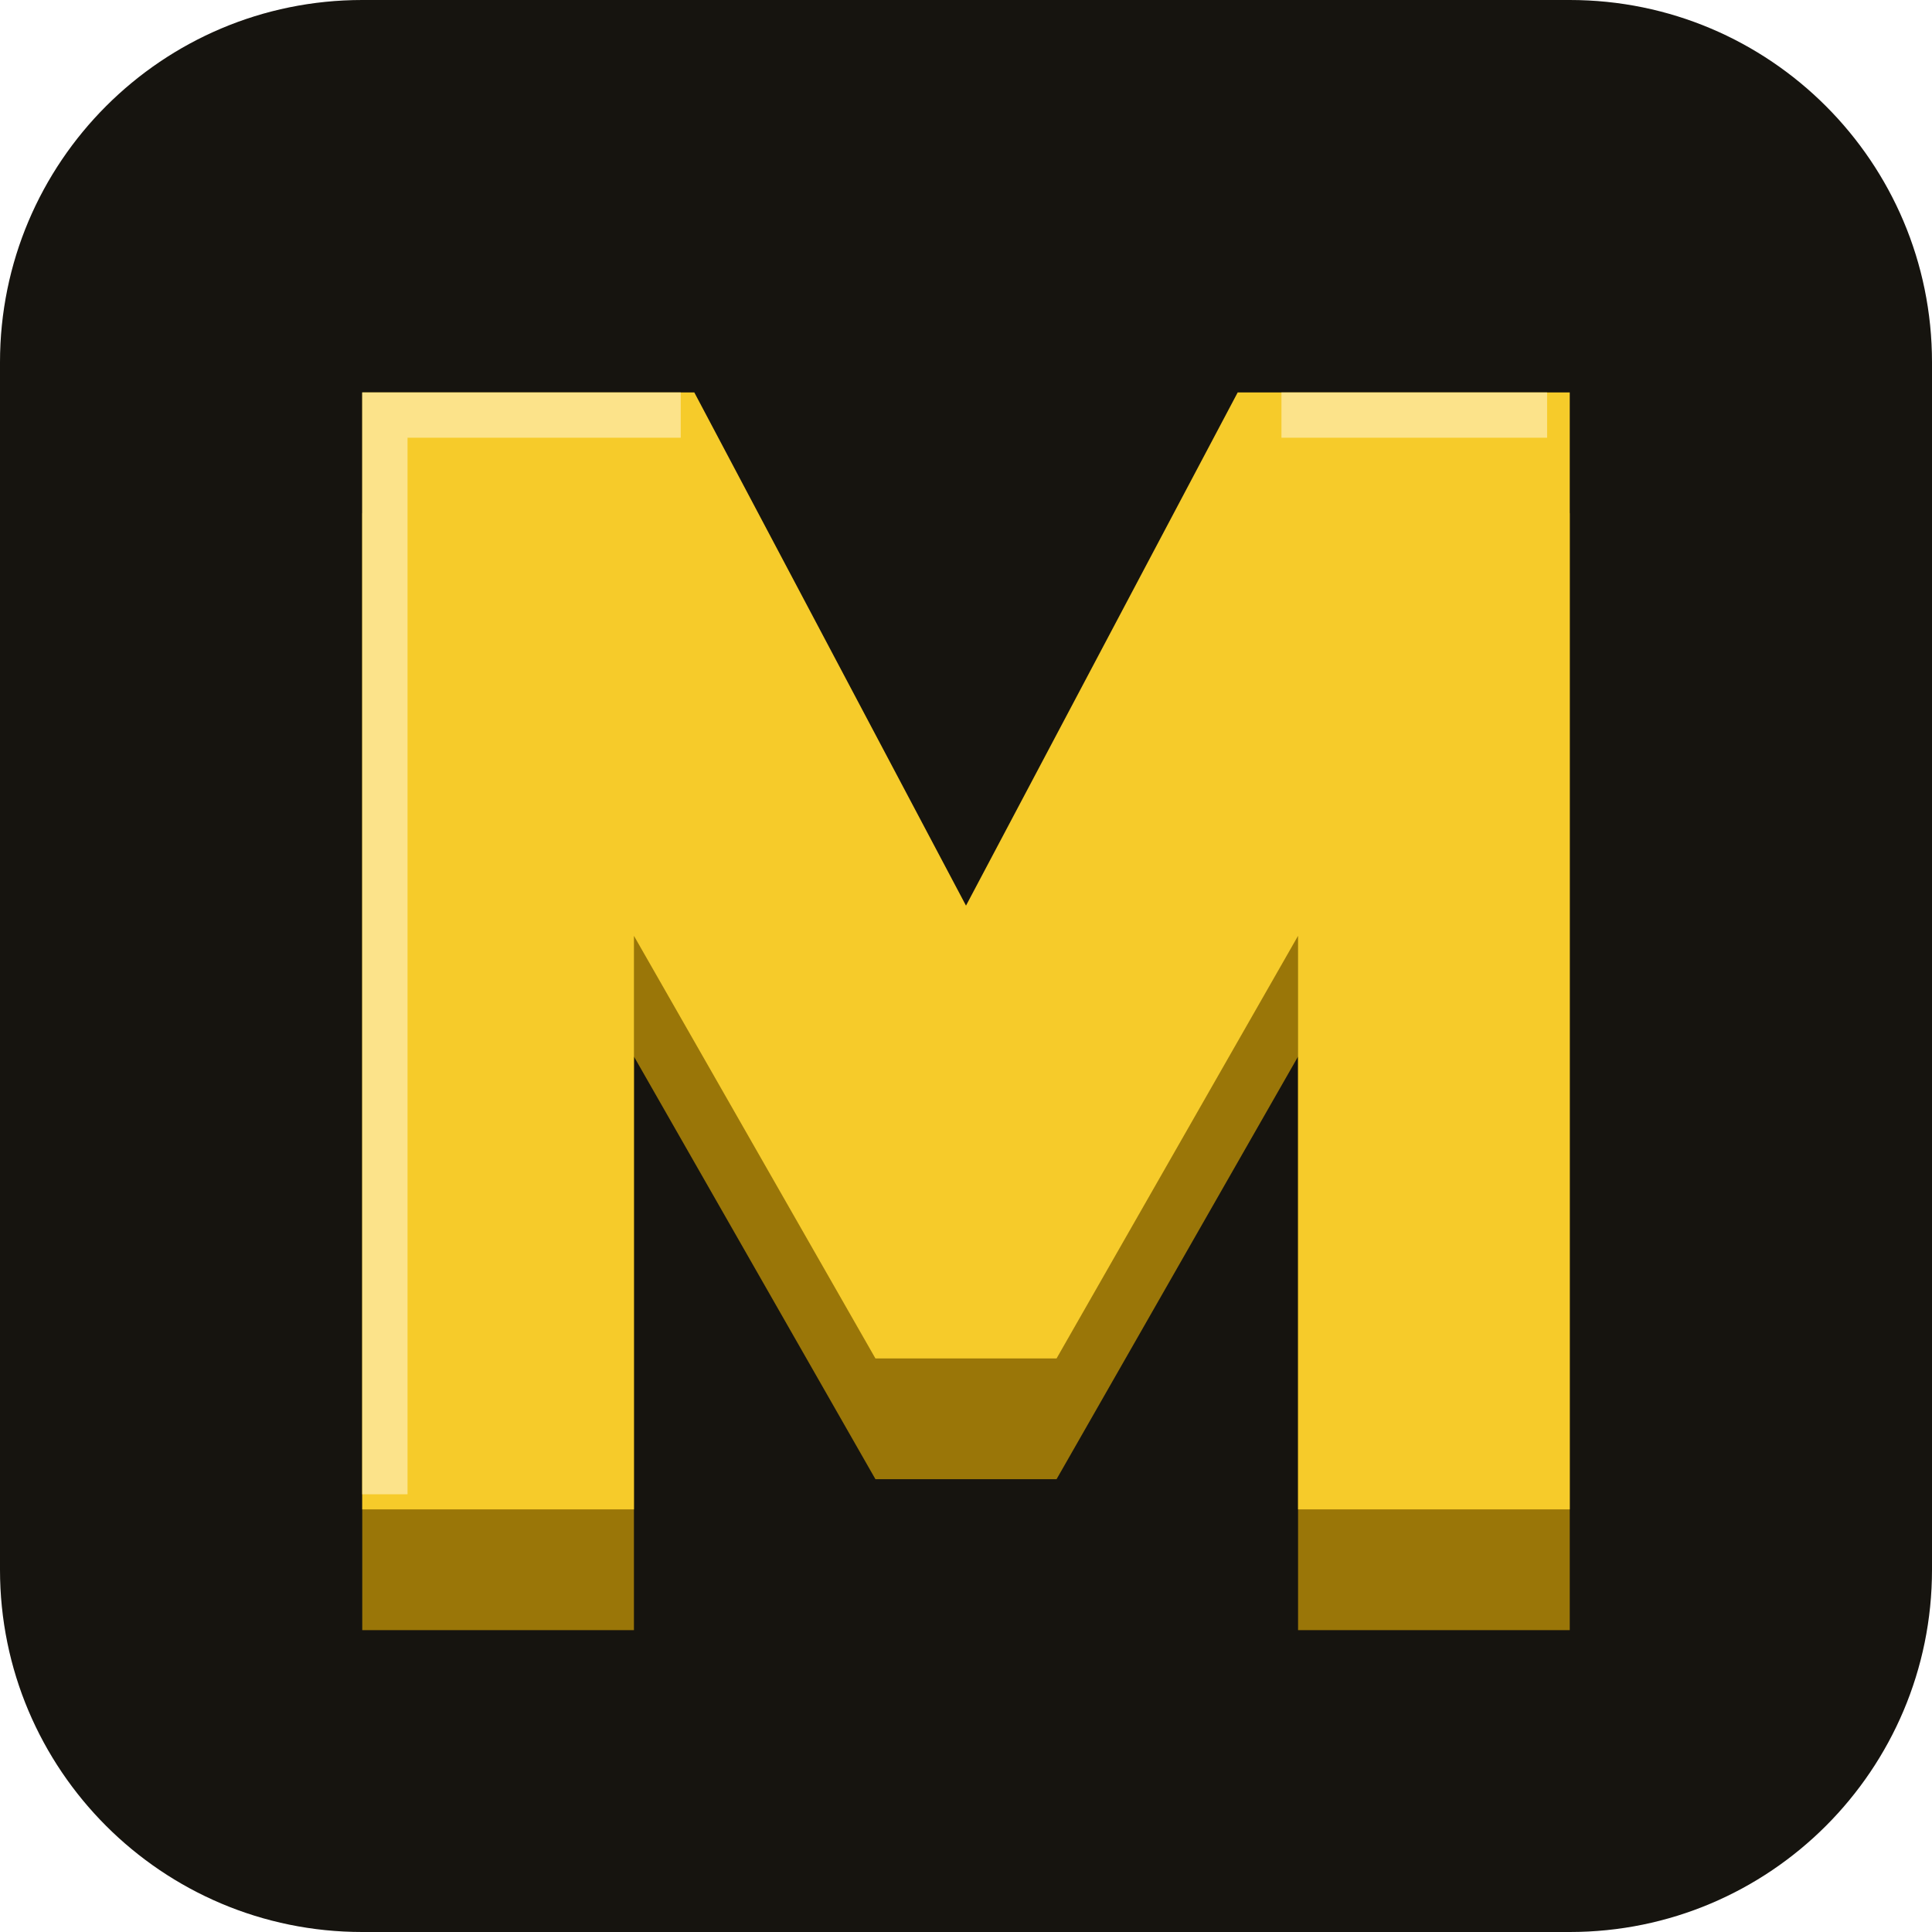
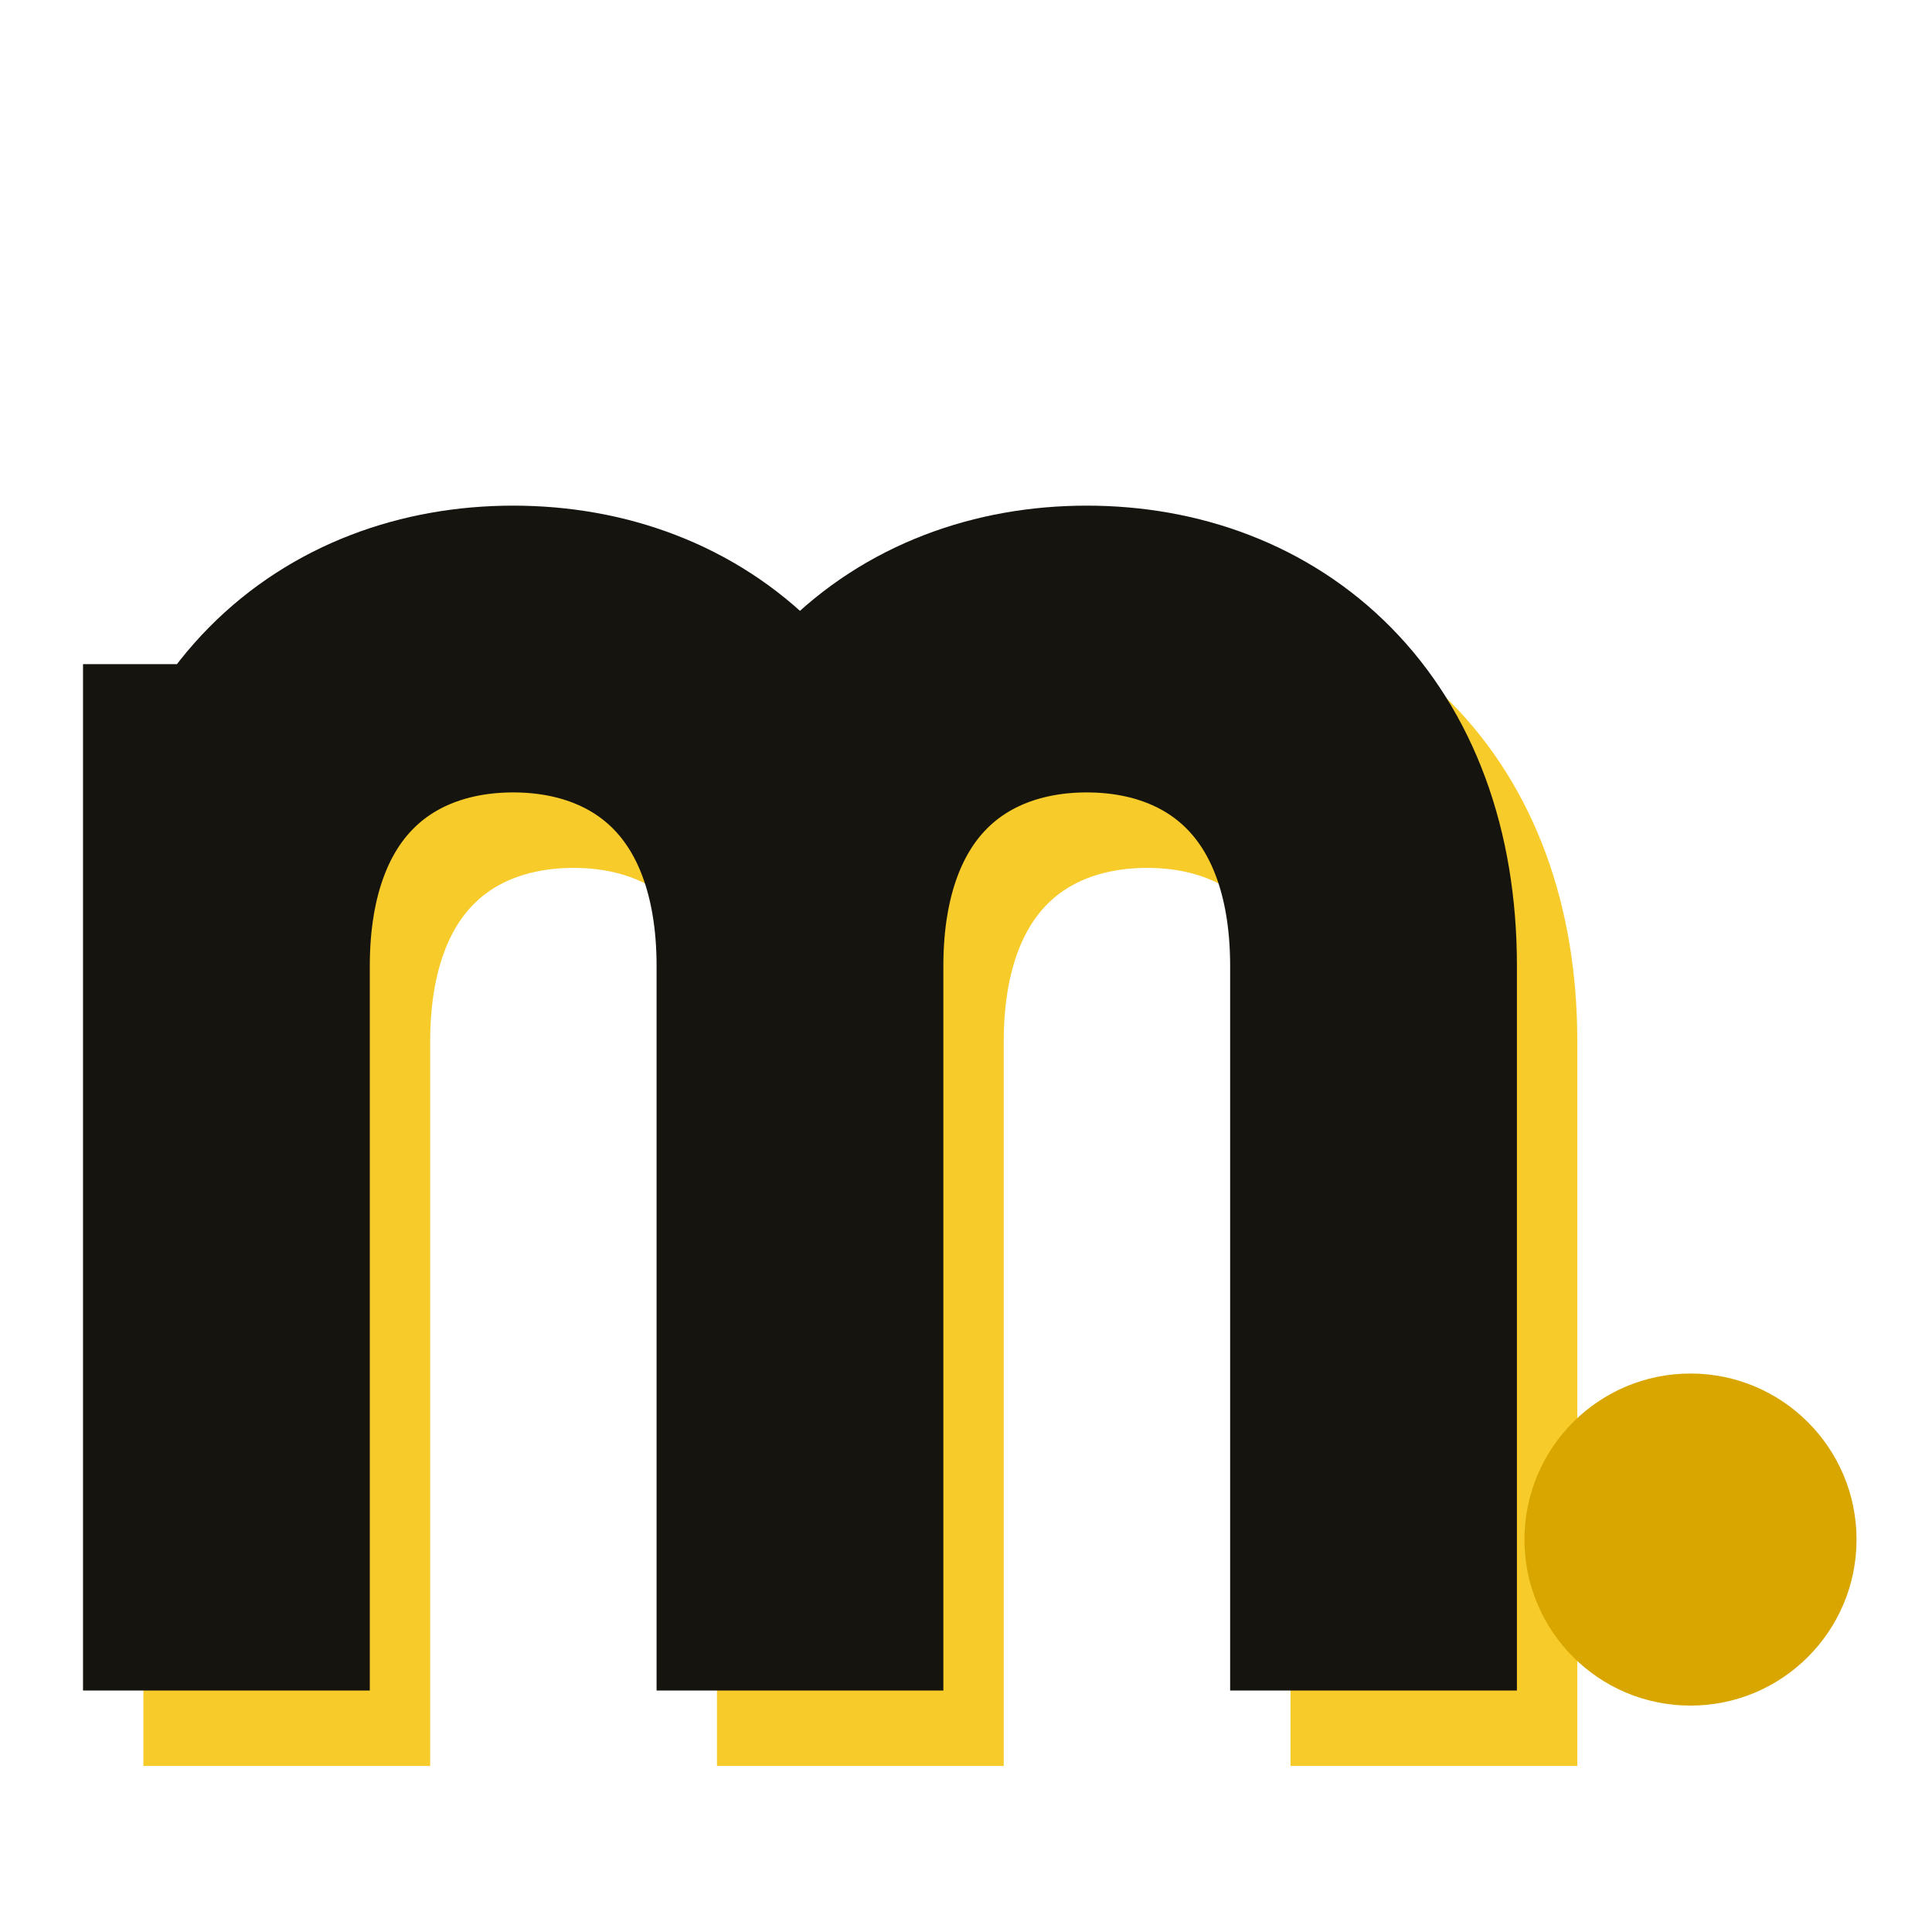
<svg xmlns="http://www.w3.org/2000/svg" viewBox="0 0 64 64">
-   <rect width="64" height="64" rx="12" fill="#16140F" />
-   <path transform="translate(0 4)" fill="#9A7608" d="M12 50V13h11l9 17 9-17h11v37h-9V31l-8 14h-6l-8-14v19z" />
-   <path fill="#F6CB2A" d="M12 50V13h11l9 17 9-17h11v37h-9V31l-8 14h-6l-8-14v19z" />
-   <path fill="none" stroke="#FCE38A" stroke-width="1.5" d="M12.75 49.5V13.75h9.8M42.45 13.75h8.8" />
+   <style>
+     .face { stroke: #16140F; }
+     .dot { fill: #D9A600; }
+     .lift { stroke: #F6CB2A; }
+     @media (prefers-color-scheme: dark) {
+       .face { stroke: #F6CB2A; }
+       .dot { fill: #F6CB2A; }
+       .lift { stroke: #8A6A06; }
+     }
+   </style>
+   <g fill="none" stroke-width="9.5" stroke-linejoin="round">
+     <path class="lift" transform="translate(2 2.5)" d="M7.5 56V22M7.5 32c0-7 4.3-10.5 9.5-10.5s9.5 3.5 9.5 10.5v24M26.5 32c0-7 4.3-10.5 9.5-10.5s9.5 3.5 9.5 10.5v24" />
+     <path class="face" d="M7.5 56V22M7.5 32c0-7 4.3-10.5 9.5-10.5s9.5 3.5 9.5 10.5v24M26.5 32c0-7 4.3-10.5 9.5-10.5s9.5 3.5 9.5 10.5v24" />
+   </g>
+   <circle class="dot" cx="56" cy="51" r="5.5" />
</svg>
